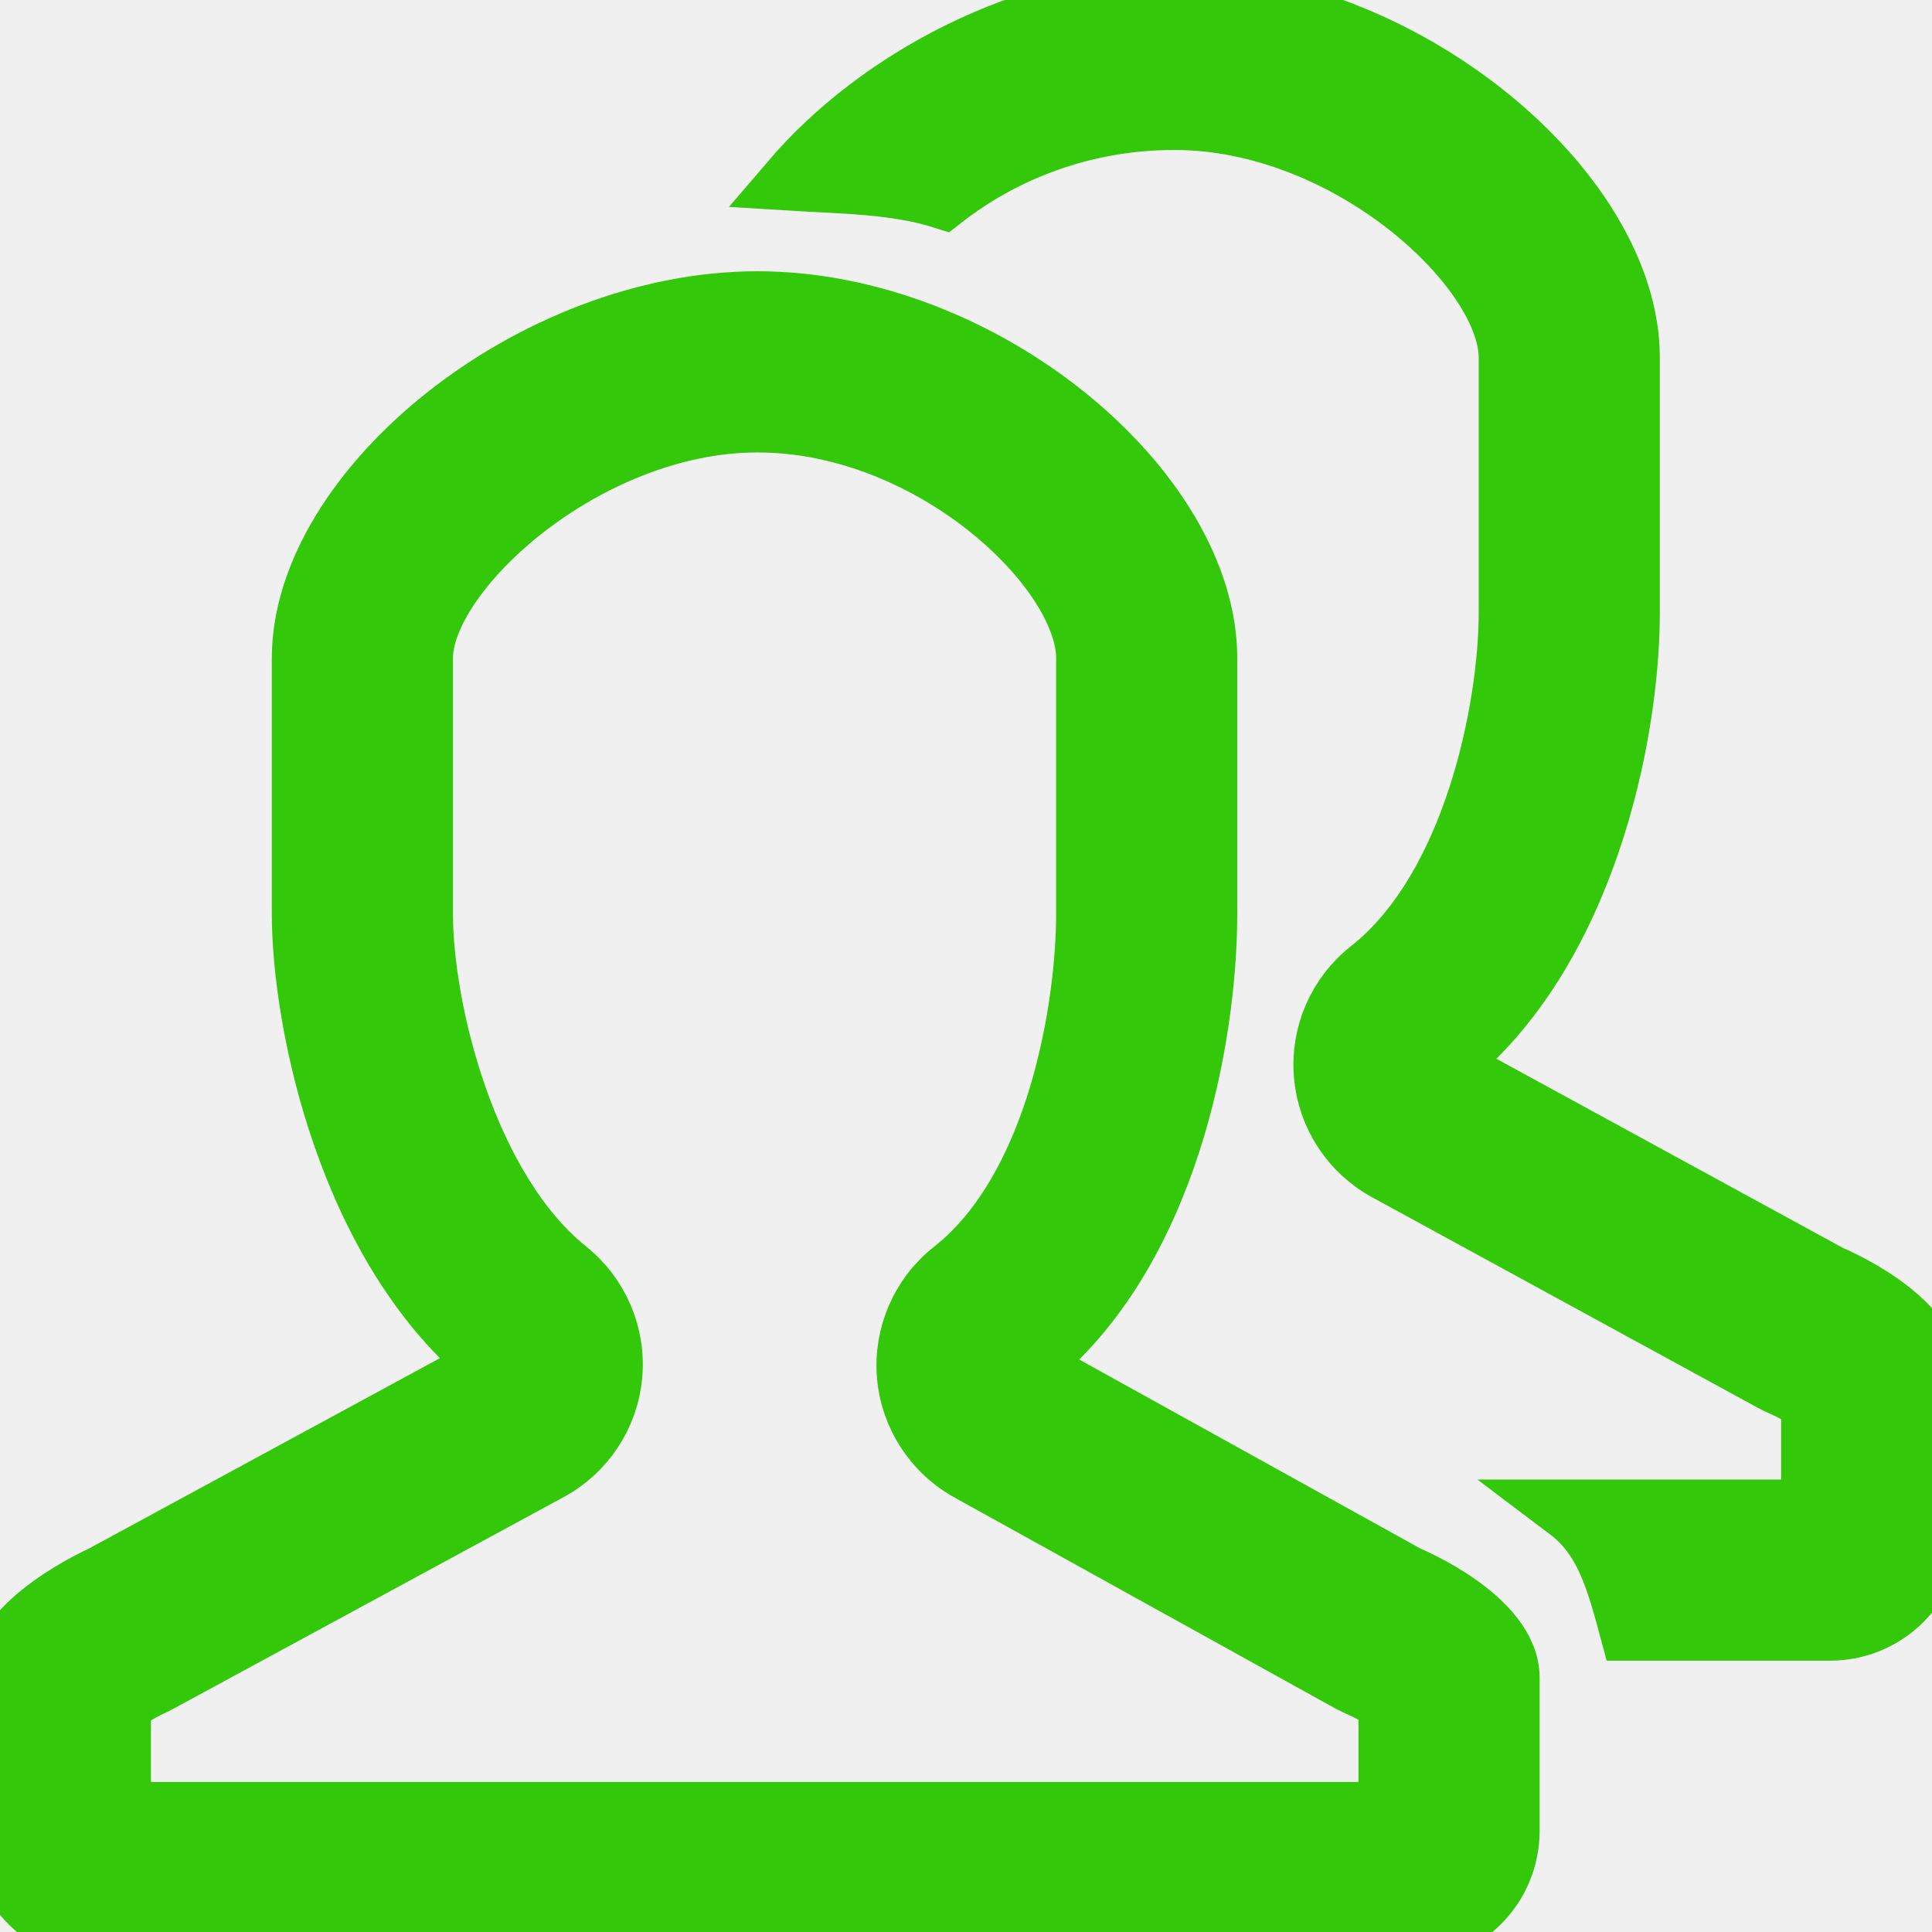
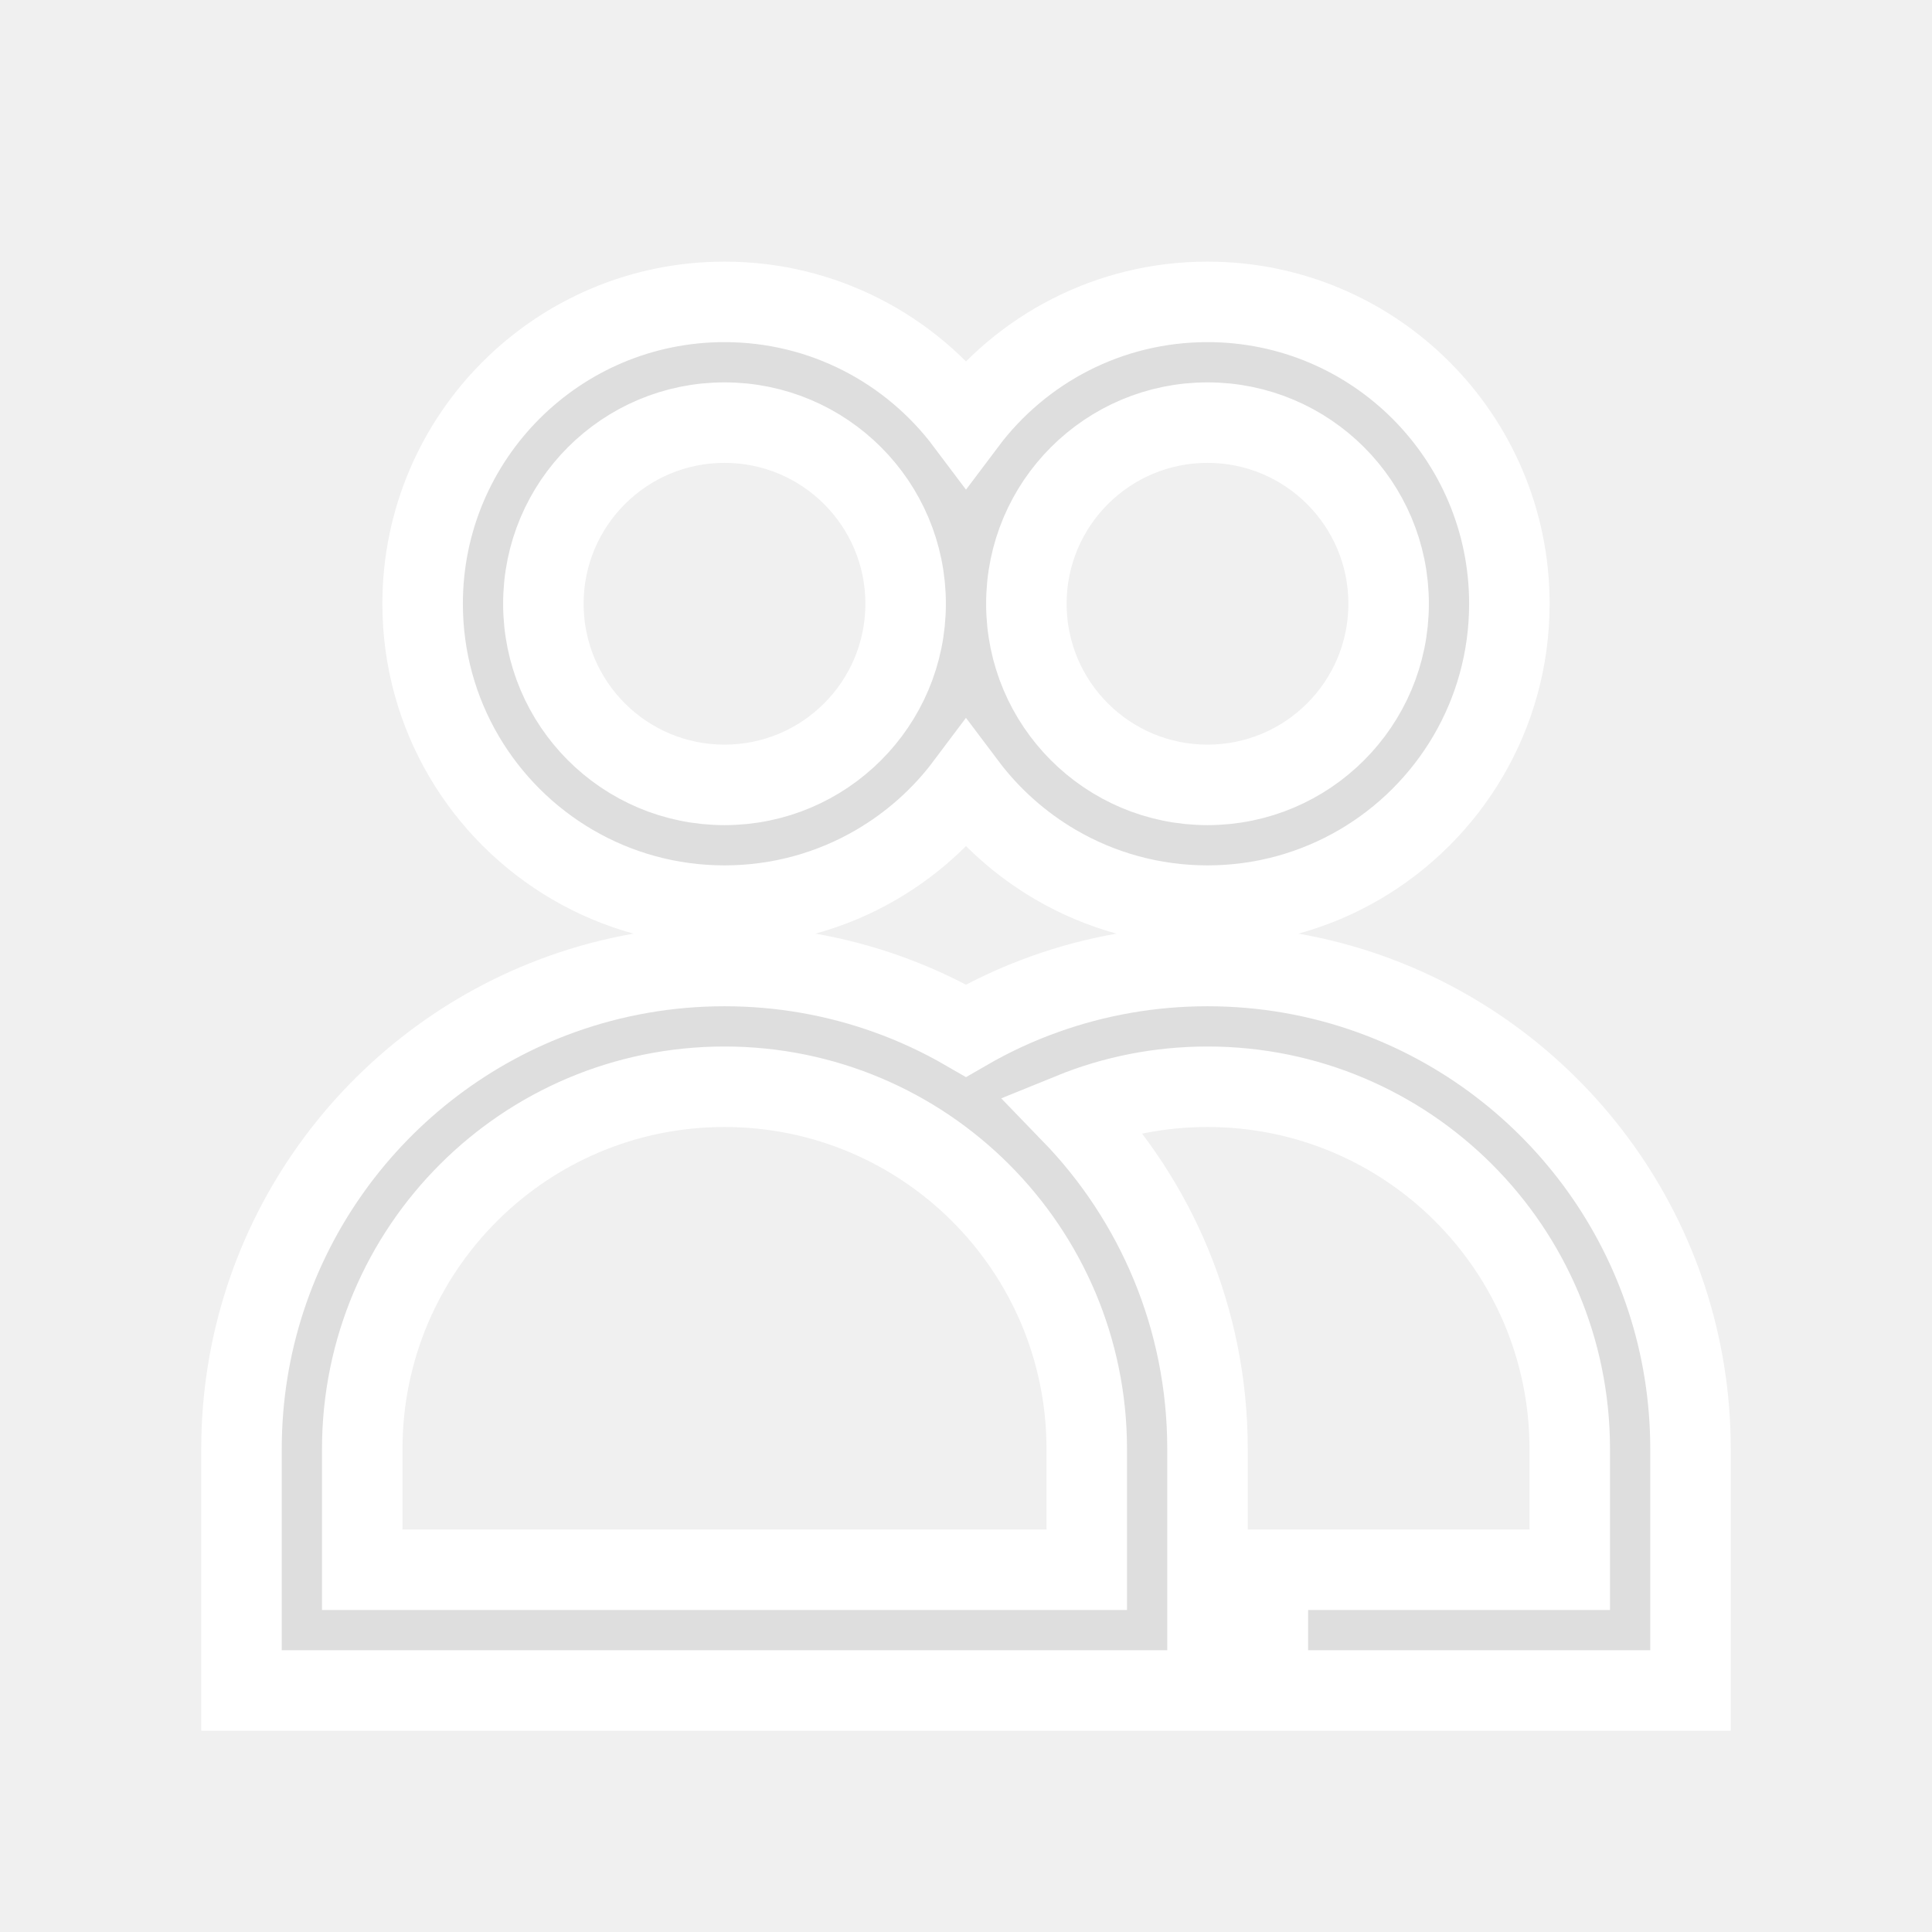
- <svg xmlns="http://www.w3.org/2000/svg" fill="#33c809" width="20px" height="20px" viewBox="0 0 32 32" version="1.1" stroke="#33c809">
+ <svg xmlns="http://www.w3.org/2000/svg" width="22px" height="22px" viewBox="0 0 24 24" fill="none" stroke="#ffffff">
  <g id="SVGRepo_bgCarrier" stroke-width="0" />
  <g id="SVGRepo_tracerCarrier" stroke-linecap="round" stroke-linejoin="round" />
  <g id="SVGRepo_iconCarrier">
-     <path d="M23.313 26.102l-6.296-3.488c2.34-1.841 2.976-5.459 2.976-7.488v-4.223c0-2.796-3.715-5.91-7.447-5.91-3.73 0-7.544 3.114-7.544 5.91v4.223c0 1.845 0.78 5.576 3.144 7.472l-6.458 3.503s-1.688 0.752-1.688 1.689v2.534c0 0.933 0.757 1.689 1.688 1.689h21.625c0.931 0 1.688-0.757 1.688-1.689v-2.534c0-0.994-1.689-1.689-1.689-1.689zM23.001 30.015h-21.001v-1.788c0.143-0.105 0.344-0.226 0.502-0.298 0.047-0.021 0.094-0.044 0.139-0.070l6.459-3.503c0.589-0.32 0.979-0.912 1.039-1.579s-0.219-1.32-0.741-1.739c-1.677-1.345-2.396-4.322-2.396-5.911v-4.223c0-1.437 2.708-3.91 5.544-3.91 2.889 0 5.447 2.44 5.447 3.91v4.223c0 1.566-0.486 4.557-2.212 5.915-0.528 0.416-0.813 1.070-0.757 1.739s0.446 1.267 1.035 1.589l6.296 3.488c0.055 0.030 0.126 0.063 0.184 0.089 0.148 0.063 0.329 0.167 0.462 0.259v1.809zM30.312 21.123l-6.39-3.488c2.34-1.841 3.070-5.459 3.070-7.488v-4.223c0-2.796-3.808-5.941-7.54-5.941-2.425 0-4.904 1.319-6.347 3.007 0.823 0.051 1.73 0.052 2.514 0.302 1.054-0.821 2.386-1.308 3.833-1.308 2.889 0 5.54 2.47 5.54 3.941v4.223c0 1.566-0.58 4.557-2.305 5.915-0.529 0.416-0.813 1.070-0.757 1.739 0.056 0.67 0.445 1.267 1.035 1.589l6.39 3.488c0.055 0.030 0.126 0.063 0.184 0.089 0.148 0.063 0.329 0.167 0.462 0.259v1.779h-4.037c0.61 0.46 0.794 1.118 1.031 2h3.319c0.931 0 1.688-0.757 1.688-1.689v-2.503c-0.001-0.995-1.689-1.691-1.689-1.691z" />
+     <path fill-rule="evenodd" clip-rule="evenodd" d="M3 18C3 15.395 4.661 13.177 6.982 12.348C7.612 12.123 8.292 12 9 12C9.708 12 10.388 12.123 11.018 12.348C11.361 12.47 11.689 12.623 12 12.803C12.311 12.623 12.639 12.47 12.982 12.348C13.612 12.123 14.292 12 15 12C15.708 12 16.388 12.123 17.018 12.348C19.339 13.177 21 15.395 21 18V21H15.75V19.5H19.5V18C19.5 15.515 17.485 13.5 15 13.5C14.403 13.5 13.833 13.616 13.312 13.828C14.357 14.907 15 16.378 15 18V21H3V18ZM9 11.25C8.311 11.25 7.665 11.064 7.111 10.74C5.998 10.09 5.25 8.882 5.25 7.5C5.25 5.429 6.929 3.75 9 3.75C10.227 3.75 11.316 4.339 12 5.25C12.684 4.339 13.773 3.75 15 3.75C17.071 3.75 18.75 5.429 18.75 7.5C18.75 8.882 18.002 10.09 16.889 10.74C16.334 11.064 15.689 11.25 15 11.25C14.311 11.25 13.665 11.064 13.111 10.74C12.678 10.487 12.3 10.149 12 9.75C11.7 10.15 11.322 10.487 10.889 10.74C10.335 11.064 9.689 11.25 9 11.25ZM13.5 18V19.5H4.5V18C4.5 15.515 6.515 13.5 9 13.5C11.485 13.5 13.5 15.515 13.5 18ZM11.25 7.5C11.25 8.743 10.243 9.75 9 9.75C7.757 9.75 6.75 8.743 6.75 7.5C6.75 6.257 7.757 5.25 9 5.25C10.243 5.25 11.25 6.257 11.25 7.5ZM15 5.25C13.757 5.25 12.75 6.257 12.75 7.5C12.75 8.743 13.757 9.75 15 9.75C16.243 9.75 17.25 8.743 17.25 7.5C17.25 6.257 16.243 5.25 15 5.25Z" fill="#dedede" />
  </g>
</svg>
